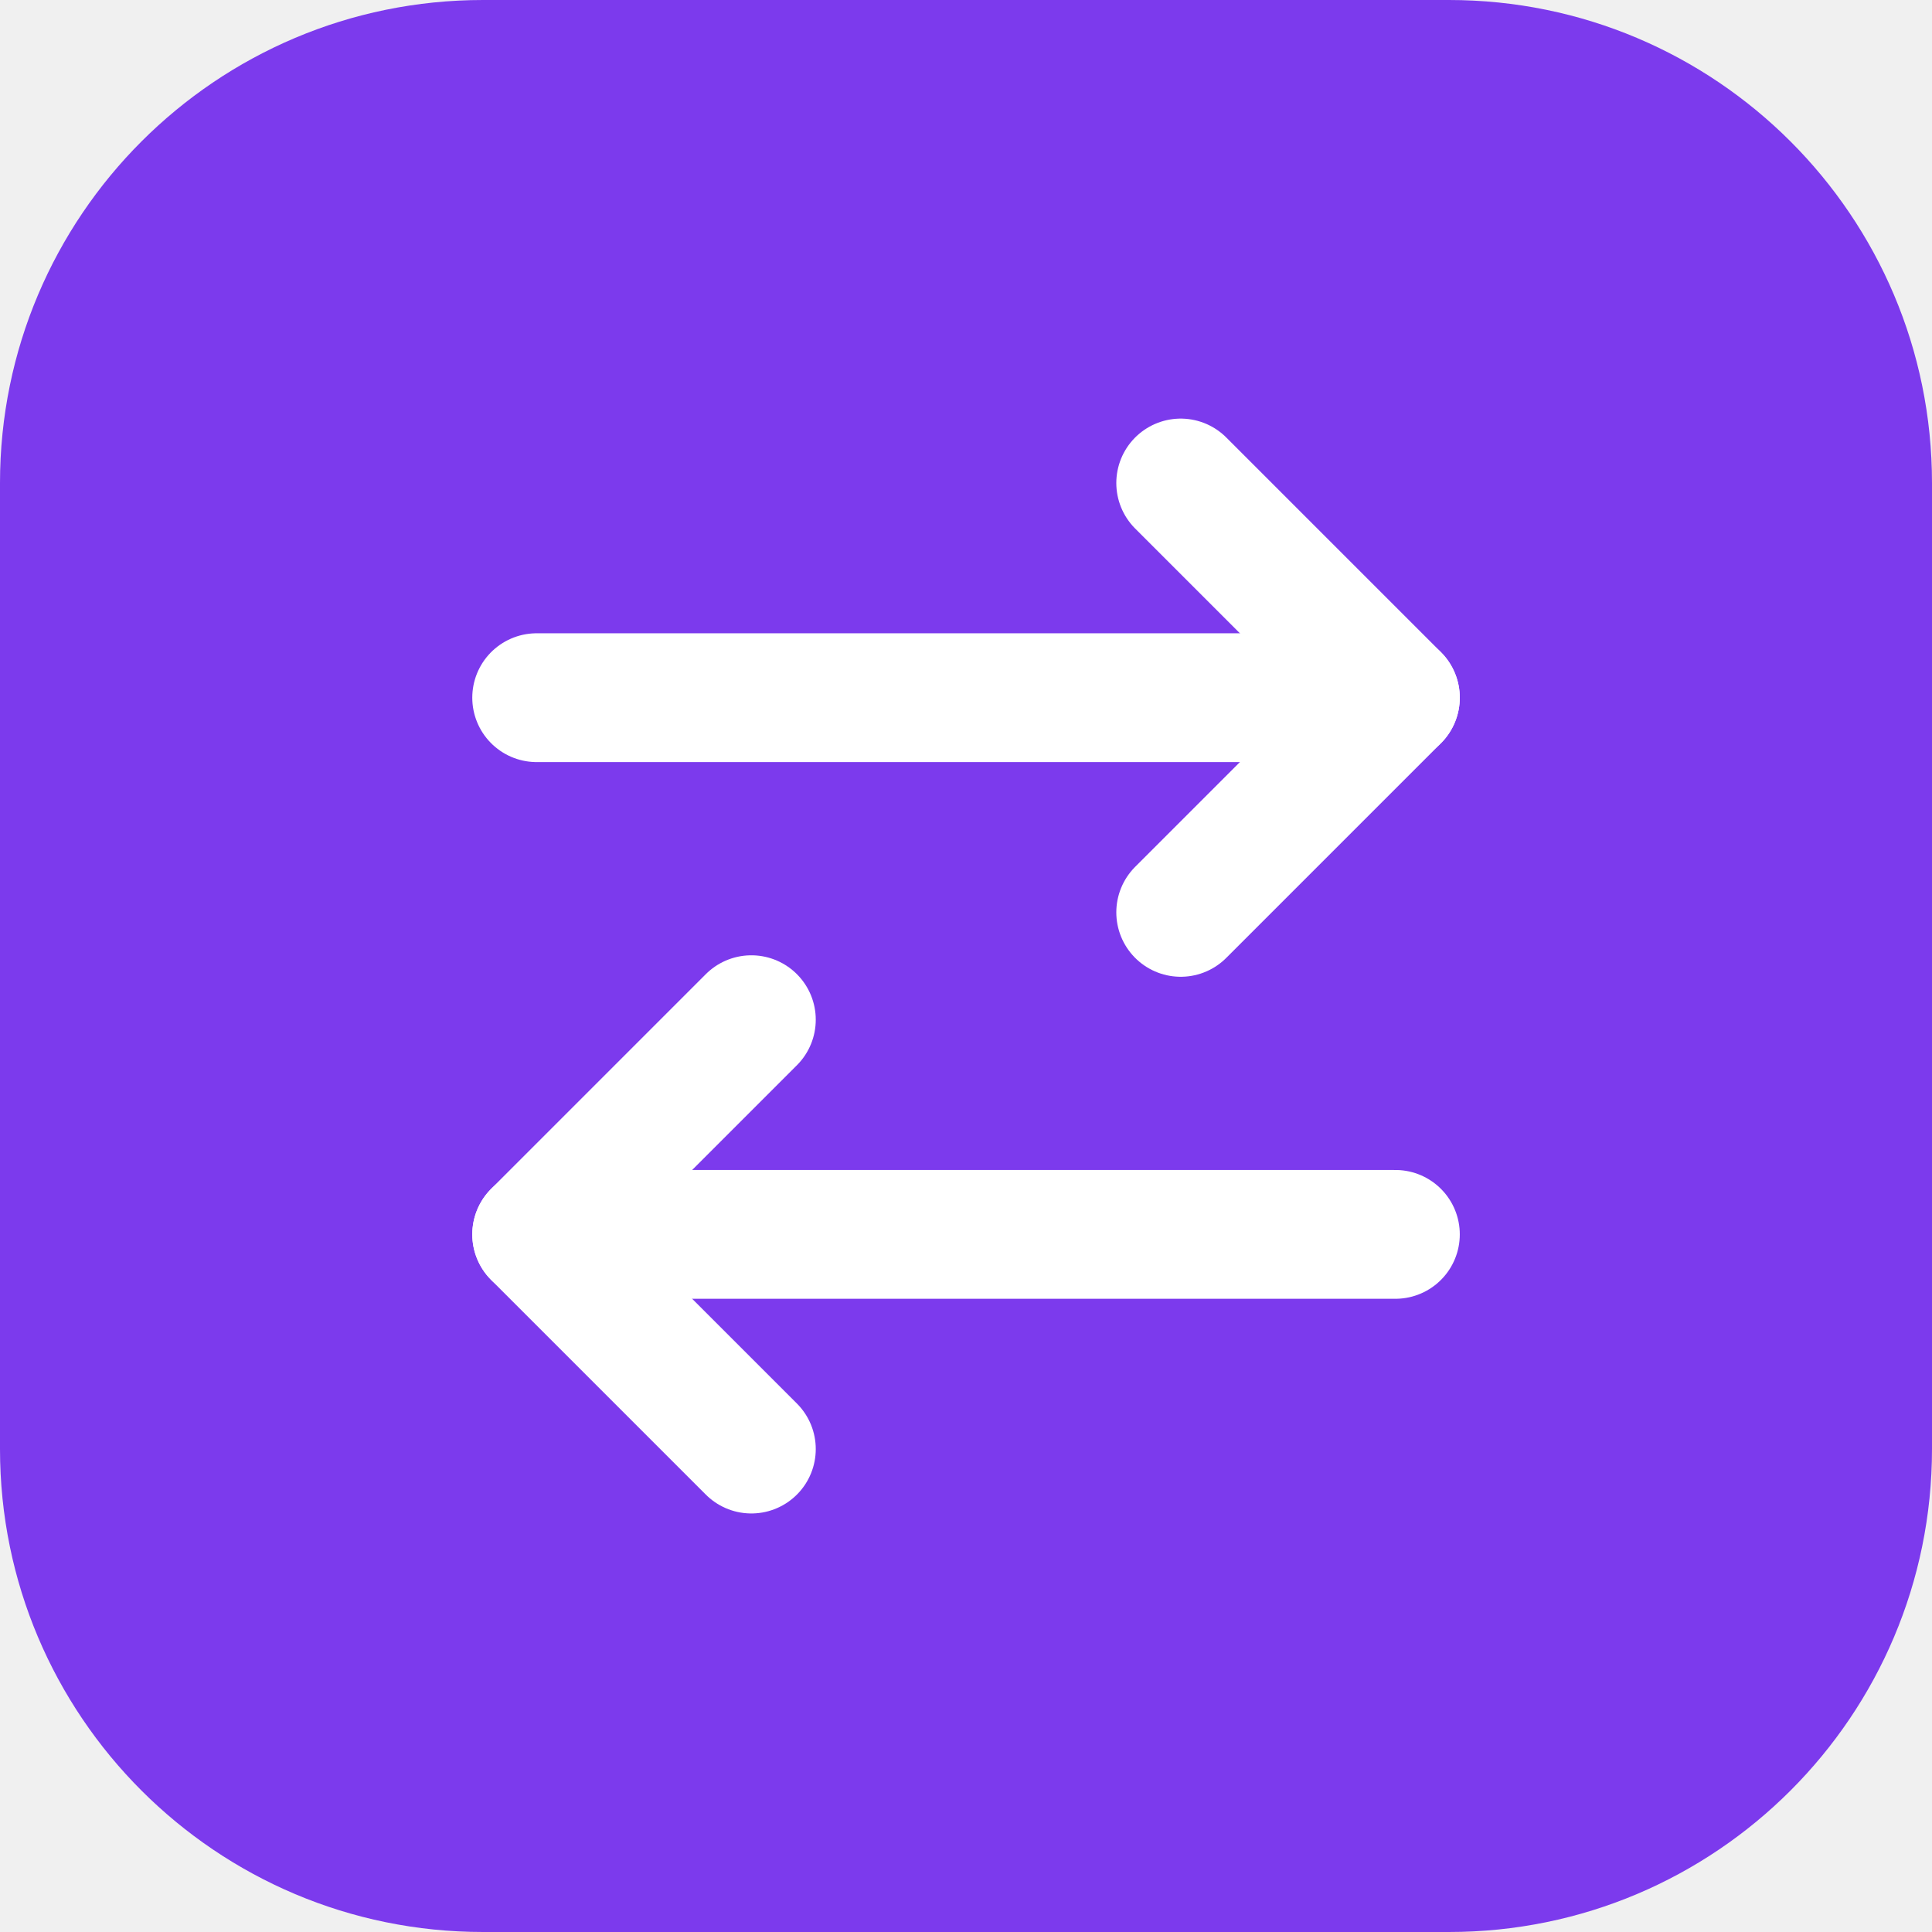
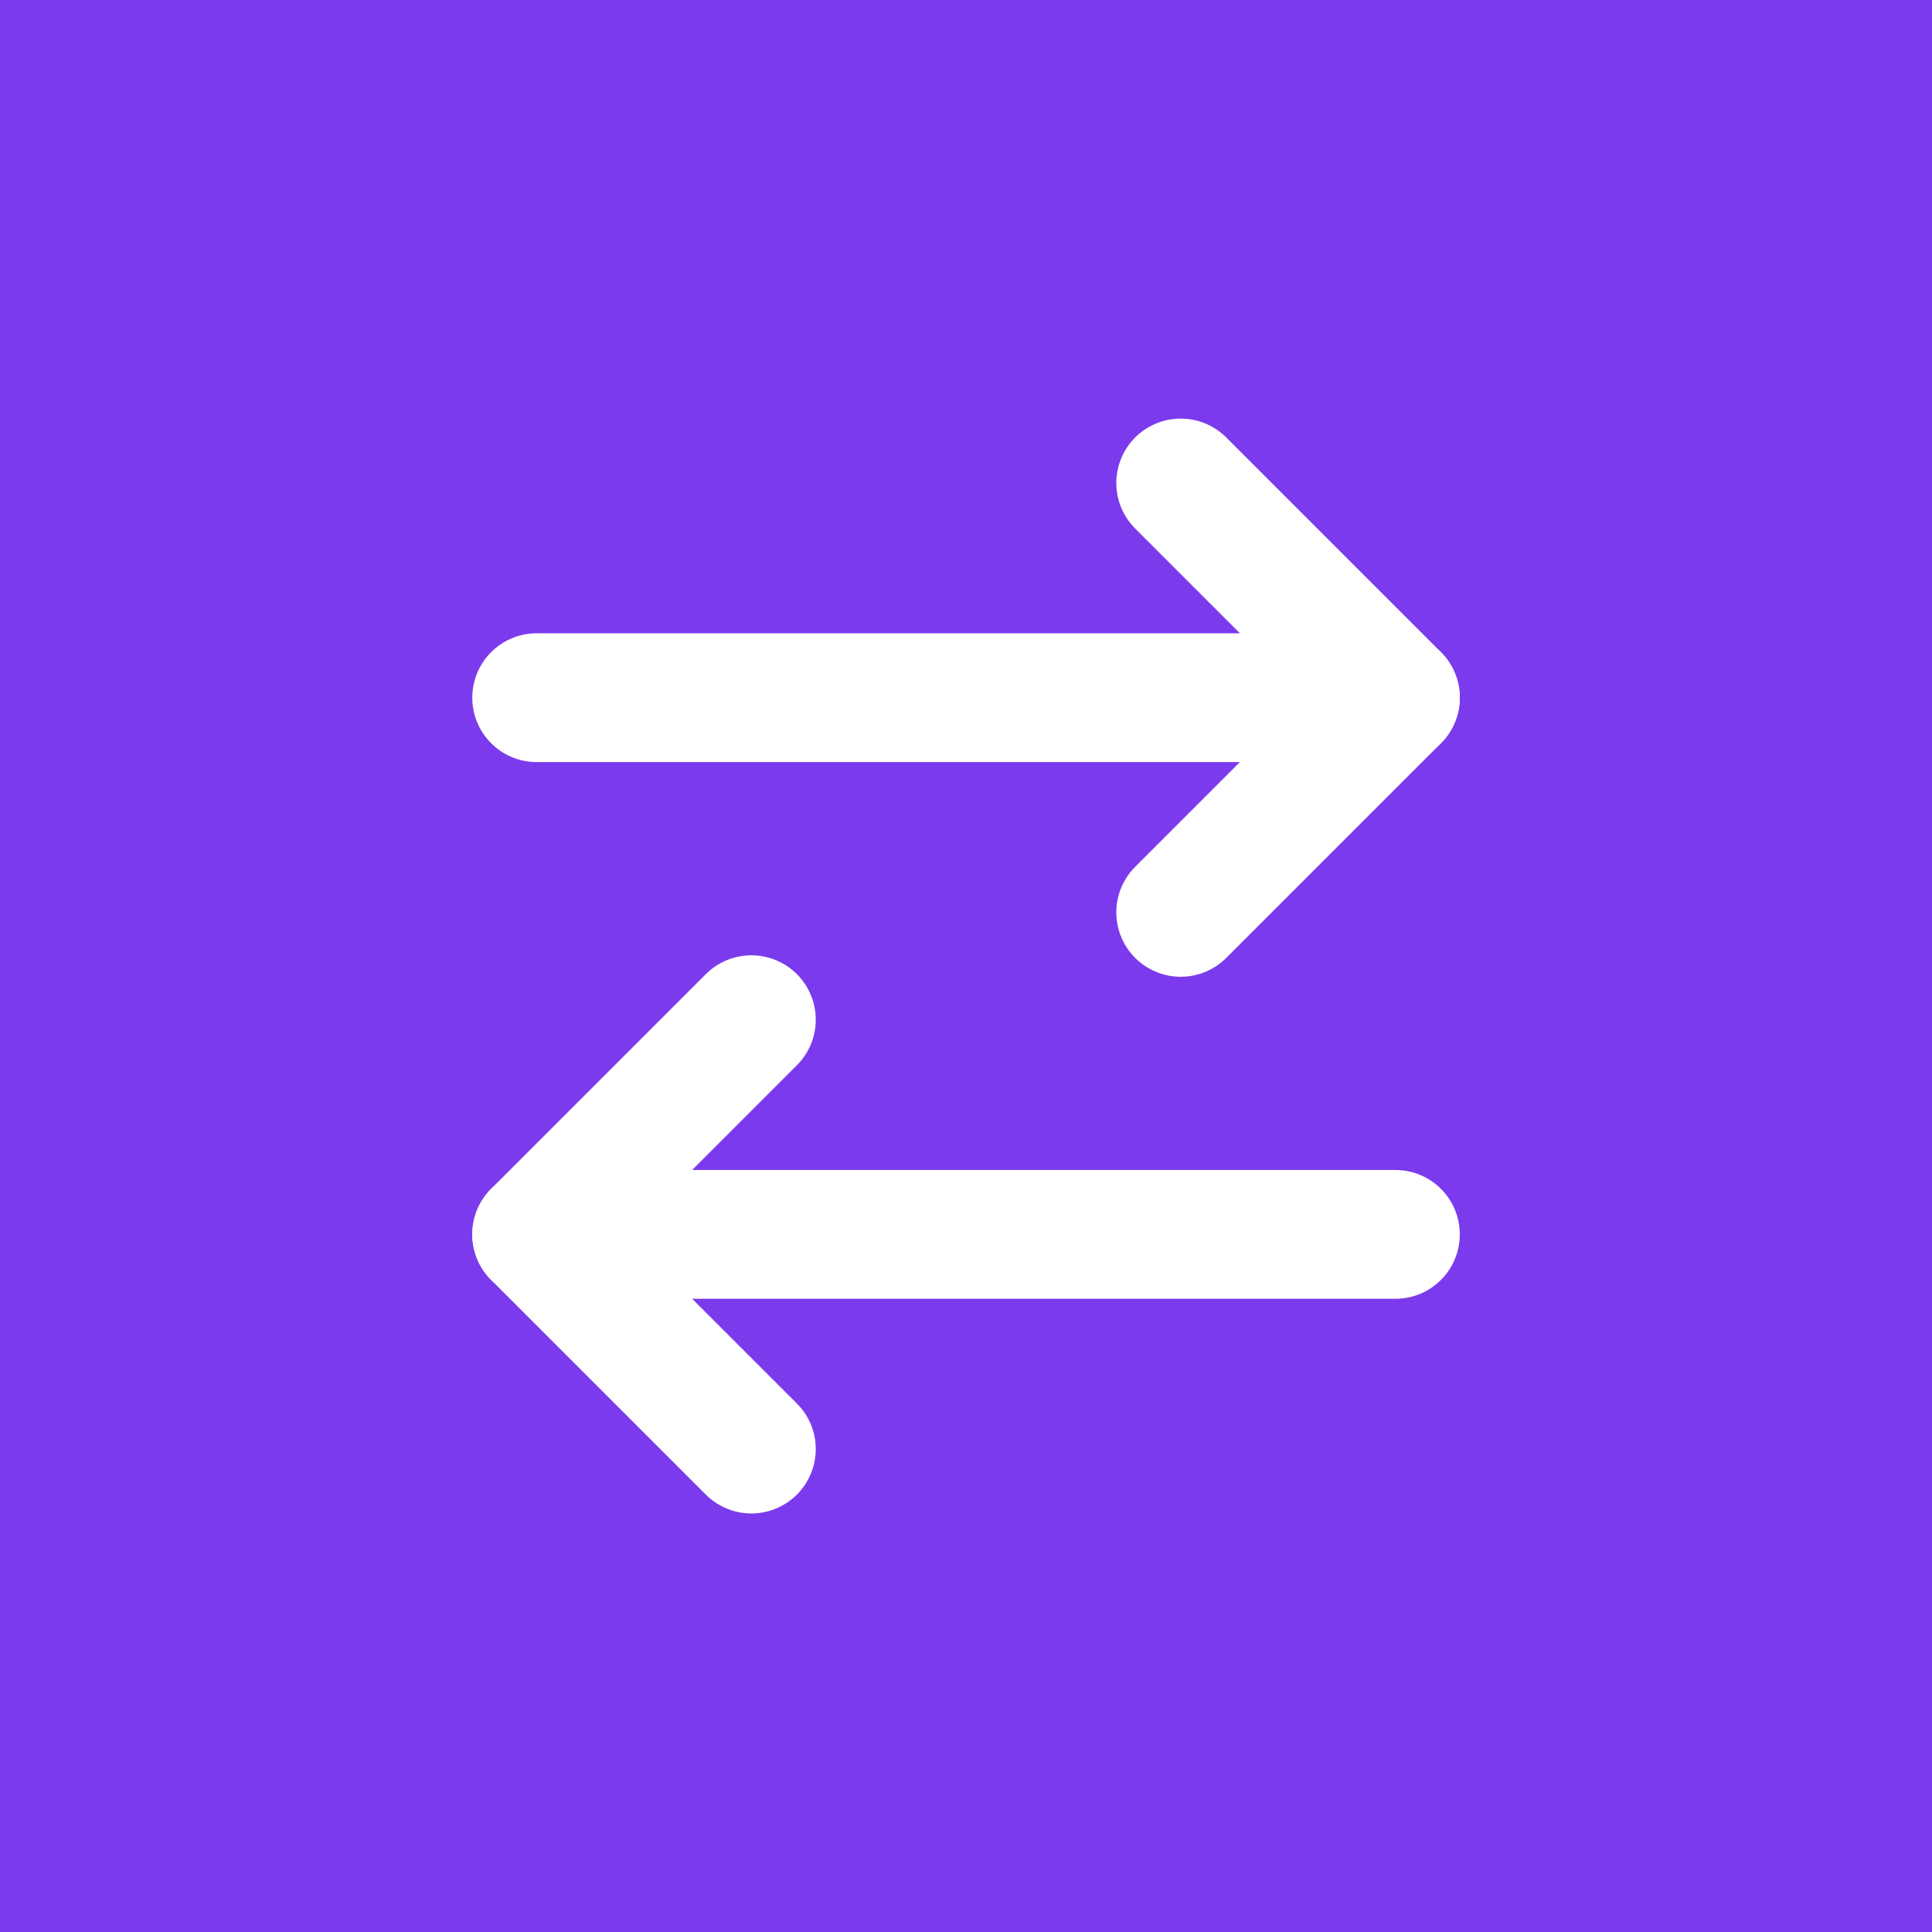
<svg xmlns="http://www.w3.org/2000/svg" viewBox="0 0 24 24">
-   <rect width="24" height="24" rx="6" fill="#7c3aed" />
+   <rect width="24" height="24" fill="#7c3aed" />
  <g transform="translate(4 4) scale(0.6667)" fill="none" stroke="#fff" stroke-width="2.4" stroke-linecap="round" stroke-linejoin="round">
    <path d="m16 3 4 4-4 4" />
    <path d="M20 7H4" />
    <path d="m8 21-4-4 4-4" />
    <path d="M4 17h16" />
  </g>
</svg>
